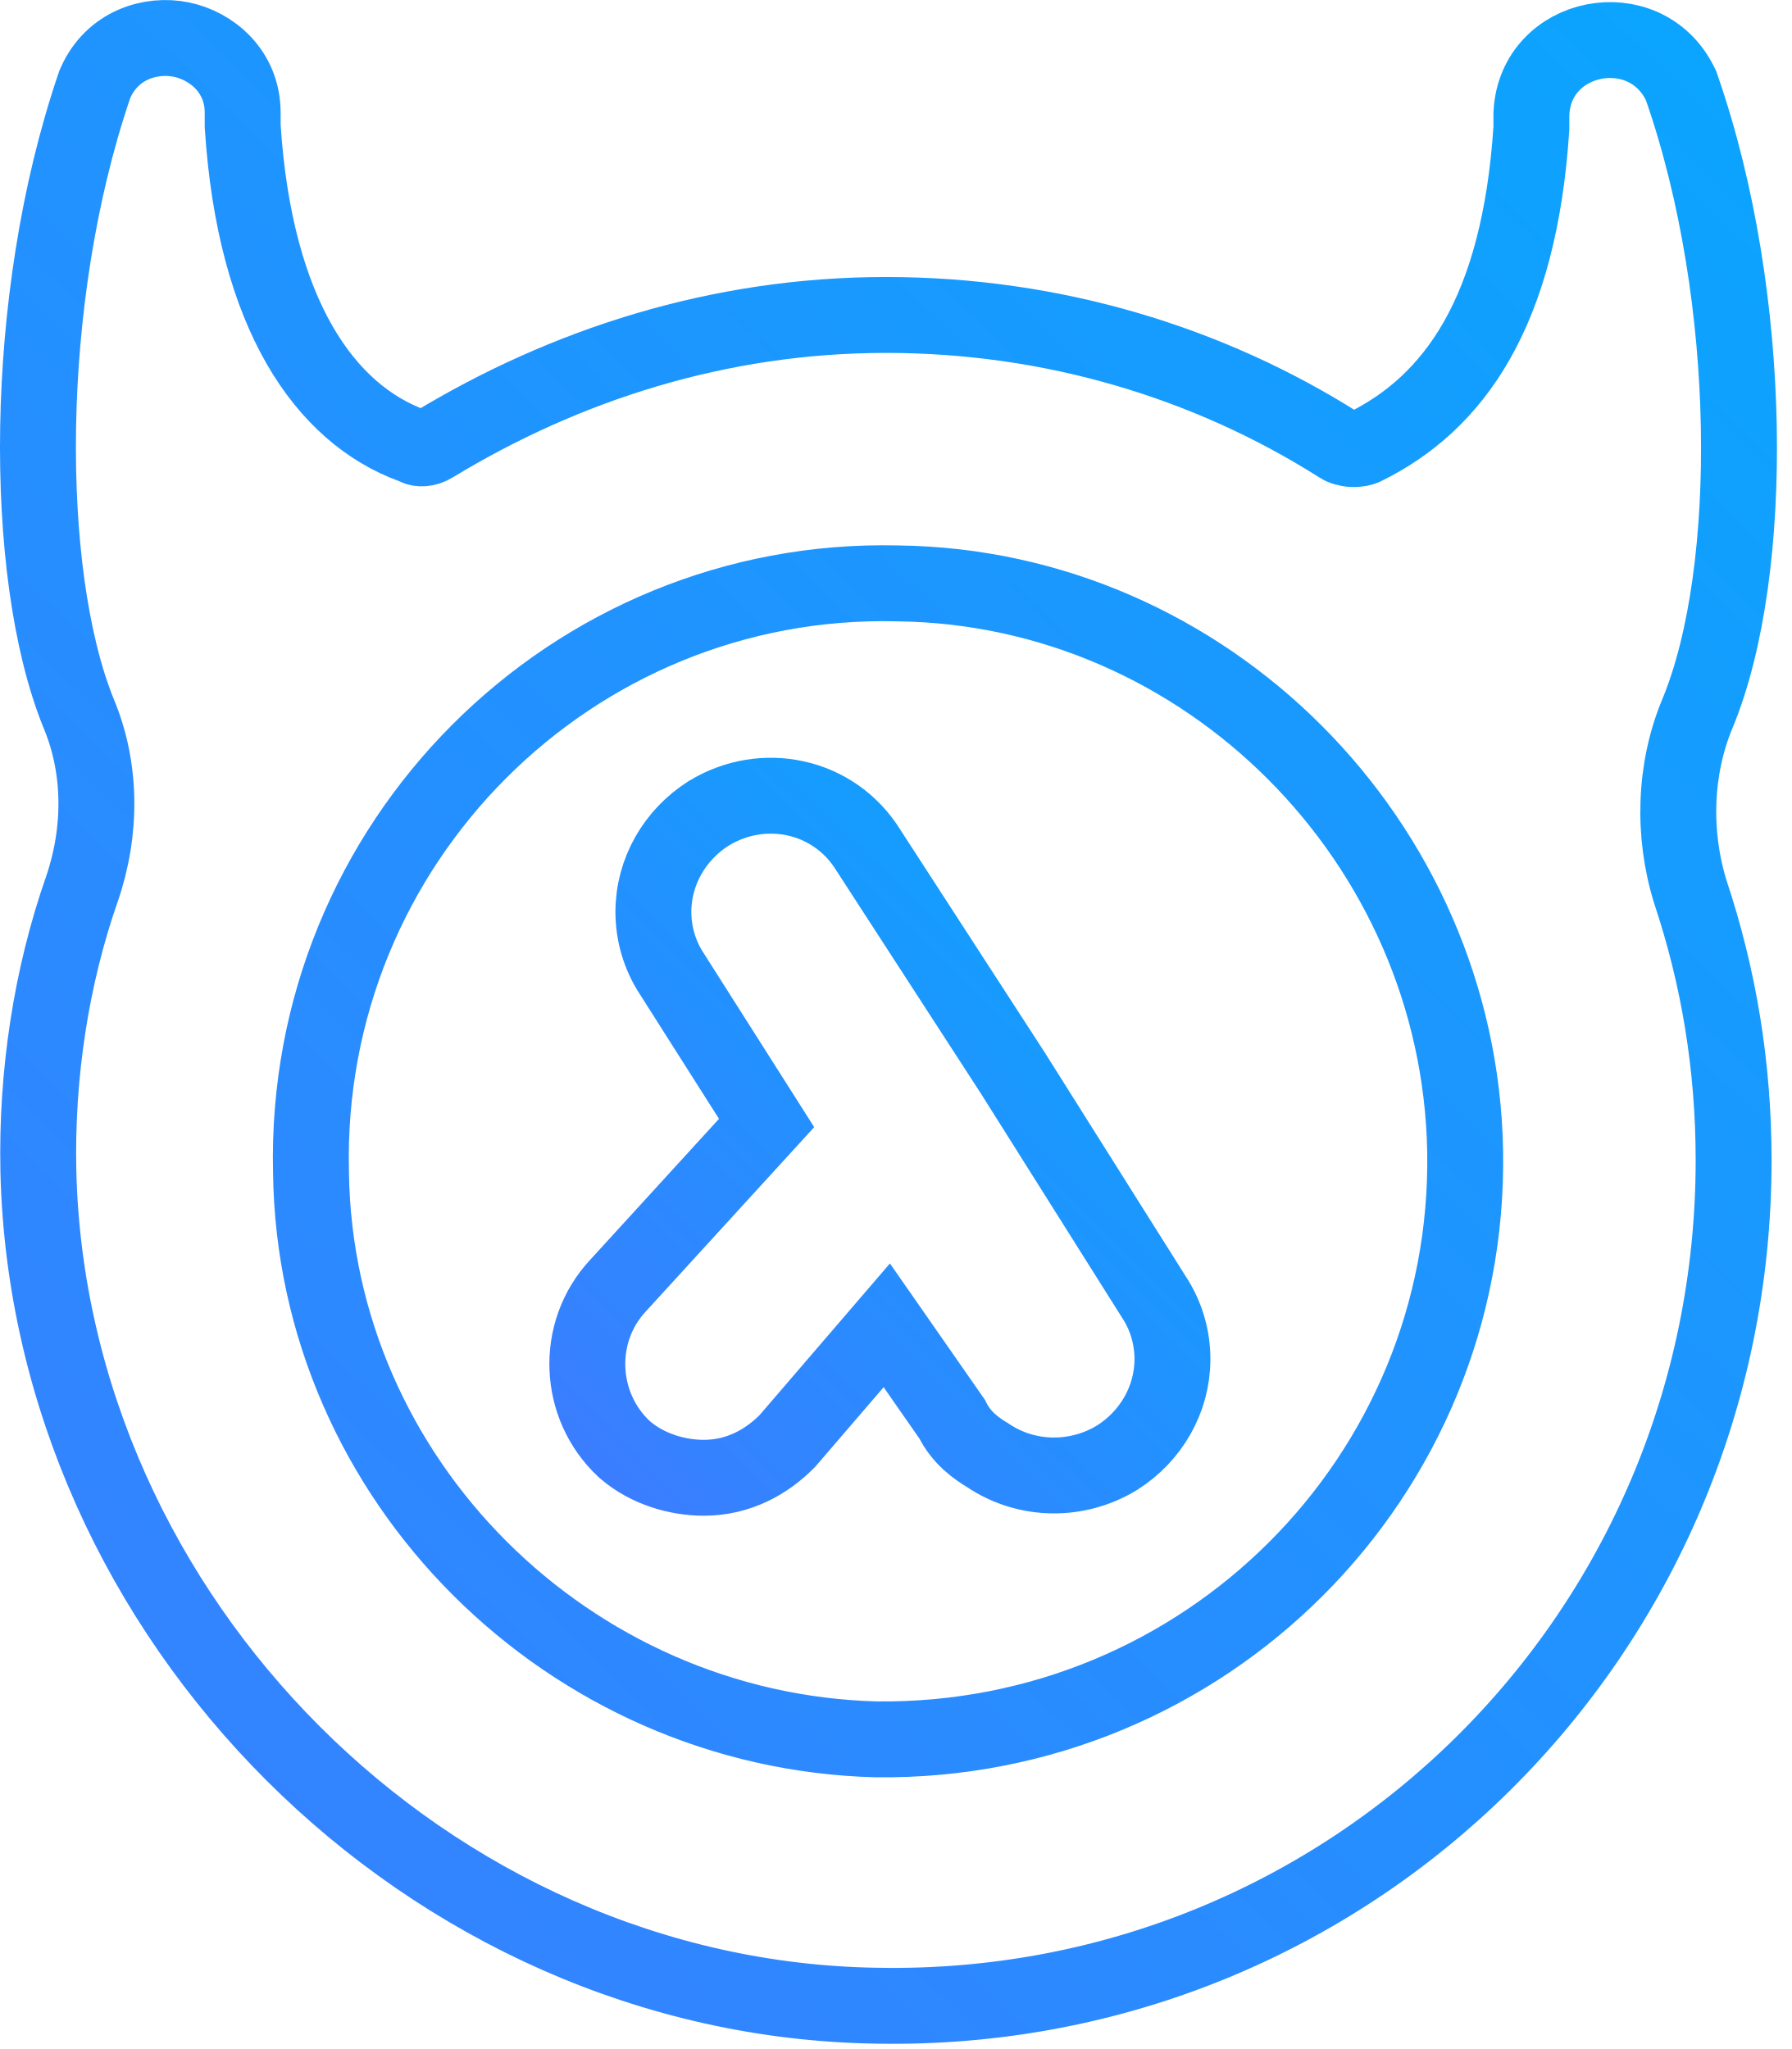
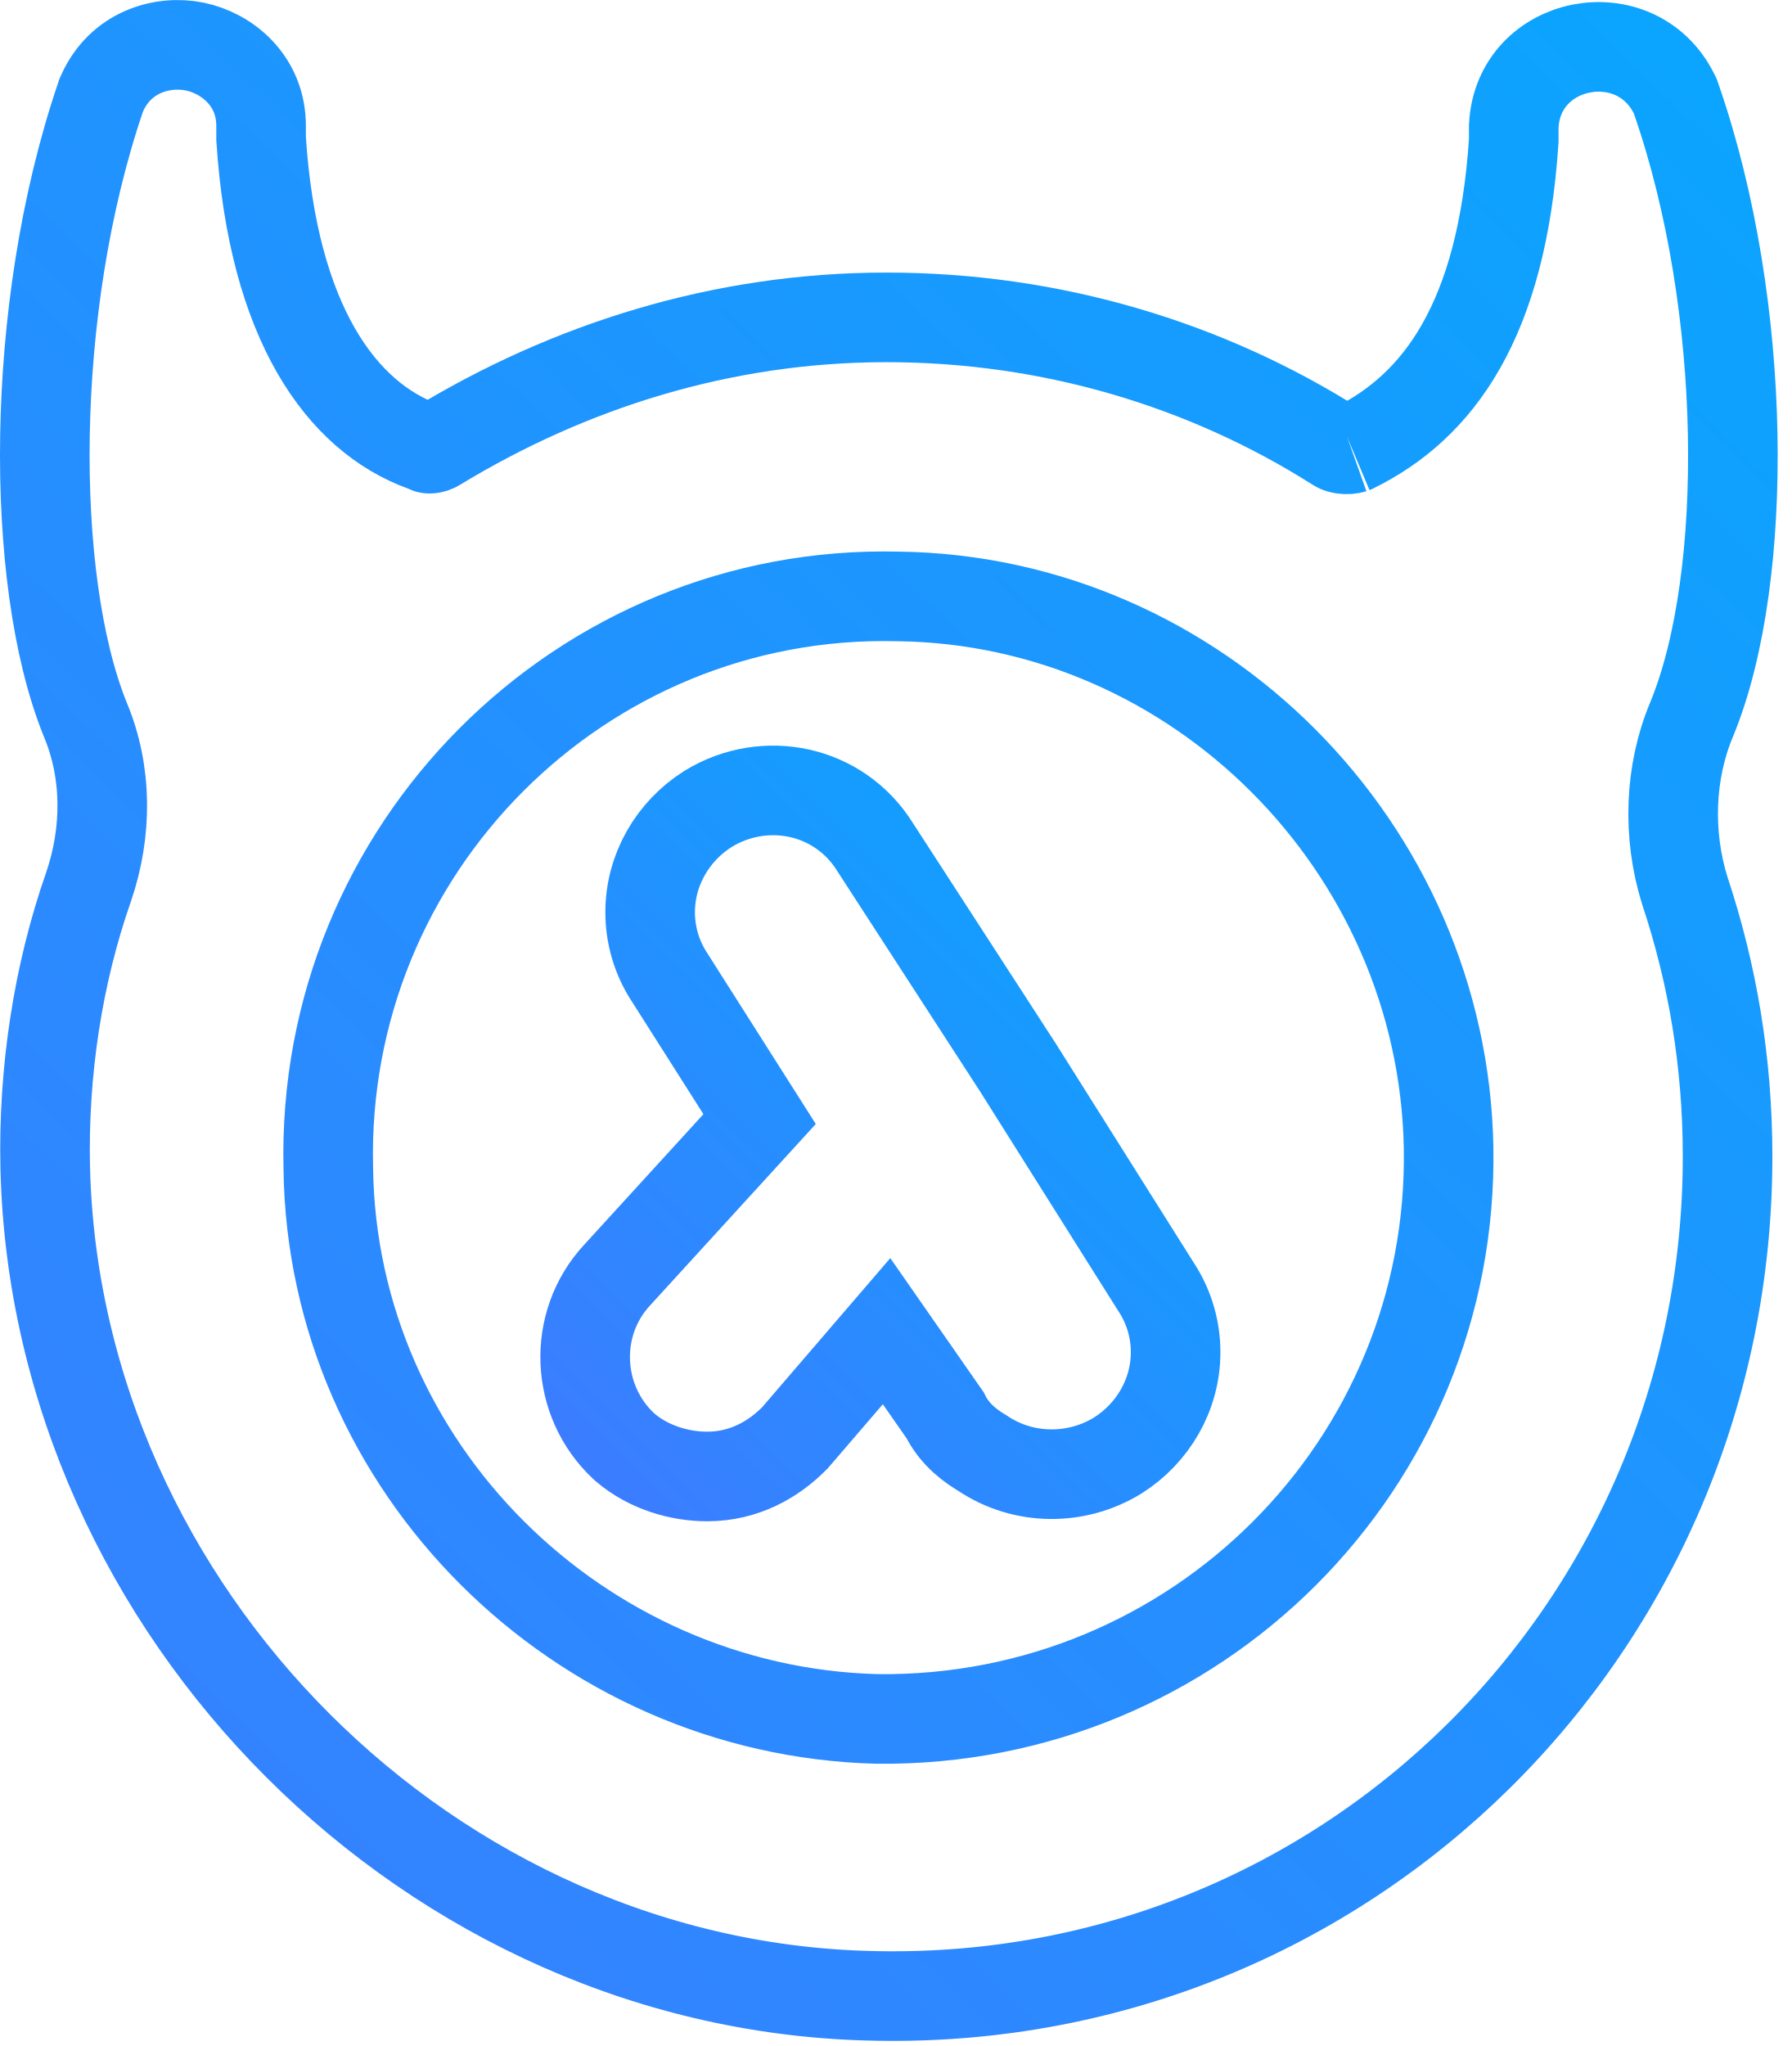
- <svg xmlns="http://www.w3.org/2000/svg" width="118" height="135" viewBox="0 0 118 135" fill="none">
-   <path d="M111.821 46.998L111.824 46.991L111.827 46.984C113.786 42.238 114.678 35.336 114.539 28.062C114.398 20.741 113.207 12.766 110.786 5.79L110.733 5.636L110.661 5.491C108.315 0.799 101.156 2.21 100.881 7.433L100.877 7.498V7.564V8.438C100.083 20.618 95.761 26.572 89.864 29.463L89.855 29.468L89.846 29.472C89.748 29.521 89.471 29.604 89.086 29.586C88.711 29.568 88.423 29.464 88.259 29.355L88.235 29.339L88.21 29.323C79.63 23.889 69.346 20.751 58.363 20.751C47.35 20.751 37.222 24.042 28.557 29.298L28.543 29.306L28.529 29.315C28.057 29.61 27.62 29.569 27.425 29.472L27.299 29.409L27.165 29.36C21.433 27.266 16.789 20.756 15.985 8.303V7.428C15.985 4.676 13.91 3.008 11.937 2.607C9.942 2.202 7.407 2.945 6.29 5.457L6.244 5.561L6.207 5.668C3.79 12.779 2.634 20.818 2.511 28.154C2.389 35.441 3.282 42.298 5.164 46.966L5.171 46.982L5.178 46.998C6.689 50.601 6.714 54.735 5.394 58.58C3.382 64.331 2.386 70.766 2.528 77.187L2.528 77.192C3.243 106.615 28.181 131.717 57.777 132.148C88.924 132.717 114.198 107.705 114.198 76.45C114.198 70.183 113.202 64.332 111.35 58.768C110.158 54.936 110.292 50.644 111.821 46.998ZM20.486 77.237L20.486 77.223L20.486 77.209C19.974 55.577 37.638 37.924 59.122 38.436L59.136 38.436L59.15 38.437C79.469 38.692 96.128 55.455 96.513 75.814C96.896 97.3 79.377 114.846 57.727 114.599C37.491 114.078 20.742 97.541 20.486 77.237Z" stroke="url(#paint0_linear)" stroke-width="5" />
-   <path d="M66.753 70.753L66.745 70.739L66.736 70.725L57.203 56.018C54.942 52.354 50.259 51.403 46.692 53.583L46.673 53.594L46.654 53.607C44.48 54.99 43.041 57.398 43.041 60.081C43.041 61.498 43.443 62.93 44.262 64.17L50.498 73.989L40.702 84.712C37.846 87.784 38.07 92.631 41.107 95.465L41.145 95.501L41.185 95.535C42.678 96.814 44.656 97.365 46.359 97.365C48.687 97.365 50.517 96.288 51.81 94.996L51.877 94.929L51.938 94.857L58.415 87.32L62.726 93.511C63.337 94.768 64.365 95.457 65.059 95.878C67.672 97.644 71.027 97.614 73.587 96.039L73.603 96.029L73.619 96.019C75.793 94.636 77.232 92.228 77.232 89.545C77.232 88.129 76.831 86.699 76.013 85.46L66.753 70.753Z" stroke="url(#paint1_linear)" stroke-width="5" />
+ <svg xmlns="http://www.w3.org/2000/svg" width="120" height="137" viewBox="0 0 120 137" fill="none">
+   <path d="M113.282 48.191L113.286 48.183L113.289 48.175C115.285 43.339 116.179 36.359 116.039 29.053C115.898 21.689 114.7 13.661 112.259 6.626L112.195 6.442L112.108 6.267C109.538 1.128 101.684 2.657 101.382 8.406L101.377 8.485V8.564V9.422C100.588 21.472 96.33 27.227 90.644 30.014L90.633 30.02L90.624 30.024C90.629 30.022 90.584 30.043 90.481 30.063C90.377 30.082 90.249 30.093 90.109 30.086C89.806 30.072 89.61 29.988 89.536 29.939L89.507 29.92L89.477 29.901C80.819 24.417 70.442 21.251 59.363 21.251C48.248 21.251 38.031 24.573 29.298 29.87L29.281 29.881L29.264 29.891C29.113 29.986 28.957 30.032 28.831 30.042C28.709 30.053 28.653 30.027 28.649 30.025L28.497 29.949L28.337 29.89C22.877 27.895 18.286 21.638 17.485 9.286V8.428C17.485 5.385 15.186 3.554 13.036 3.117C10.861 2.676 8.064 3.485 6.833 6.254L6.778 6.378L6.734 6.507C4.297 13.676 3.135 21.768 3.011 29.145C2.889 36.465 3.783 43.398 5.701 48.153L5.708 48.172L5.716 48.191C7.175 51.669 7.205 55.675 5.921 59.416C3.889 65.226 2.885 71.72 3.028 78.198L3.029 78.204C3.749 107.892 28.901 133.212 58.768 133.648C90.198 134.222 115.698 108.982 115.698 77.45C115.698 71.131 114.693 65.227 112.826 59.615C111.668 55.89 111.802 51.72 113.282 48.191ZM21.986 78.23L21.986 78.214L21.986 78.197C21.48 56.85 38.913 39.431 60.11 39.936L60.127 39.936L60.144 39.936C80.189 40.189 96.634 56.731 97.013 76.824C97.39 98.024 80.105 115.342 58.736 115.1C38.763 114.583 22.238 98.258 21.986 78.23Z" stroke="url(#paint0_linear)" stroke-width="6" />
+   <path d="M68.176 71.486L68.166 71.469L68.155 71.453L58.626 56.751C56.212 52.846 51.221 51.84 47.432 54.156L47.408 54.17L47.385 54.185C45.077 55.654 43.541 58.216 43.541 61.081C43.541 62.591 43.968 64.117 44.842 65.442L50.871 74.934L41.334 85.374C38.29 88.65 38.531 93.811 41.766 96.83L41.812 96.874L41.86 96.915C43.459 98.286 45.56 98.865 47.359 98.865C49.853 98.865 51.803 97.71 53.163 96.349L53.243 96.269L53.317 96.183L59.374 89.136L63.294 94.765C63.969 96.129 65.083 96.871 65.79 97.299C68.57 99.172 72.132 99.137 74.849 97.465L74.868 97.453L74.887 97.441C77.196 95.972 78.732 93.41 78.732 90.545C78.732 89.037 78.305 87.512 77.434 86.189L68.176 71.486Z" stroke="url(#paint1_linear)" stroke-width="6" />
  <defs>
-     <linearGradient id="paint0_linear" x1="121.42" y1="-43.757" x2="-29.476" y2="111.79" gradientUnits="userSpaceOnUse">
+     <linearGradient id="paint0_linear" x1="122.42" y1="-42.757" x2="-28.476" y2="112.79" gradientUnits="userSpaceOnUse">
      <stop stop-color="#00ADFE" />
      <stop offset="1" stop-color="#3B7DFF" />
    </linearGradient>
-     <linearGradient id="paint1_linear" x1="77.667" y1="39.303" x2="29.299" y2="88.062" gradientUnits="userSpaceOnUse">
+     <linearGradient id="paint1_linear" x1="78.667" y1="40.303" x2="30.299" y2="89.062" gradientUnits="userSpaceOnUse">
      <stop stop-color="#00ADFE" />
      <stop offset="1" stop-color="#3B7DFF" />
    </linearGradient>
  </defs>
</svg>
